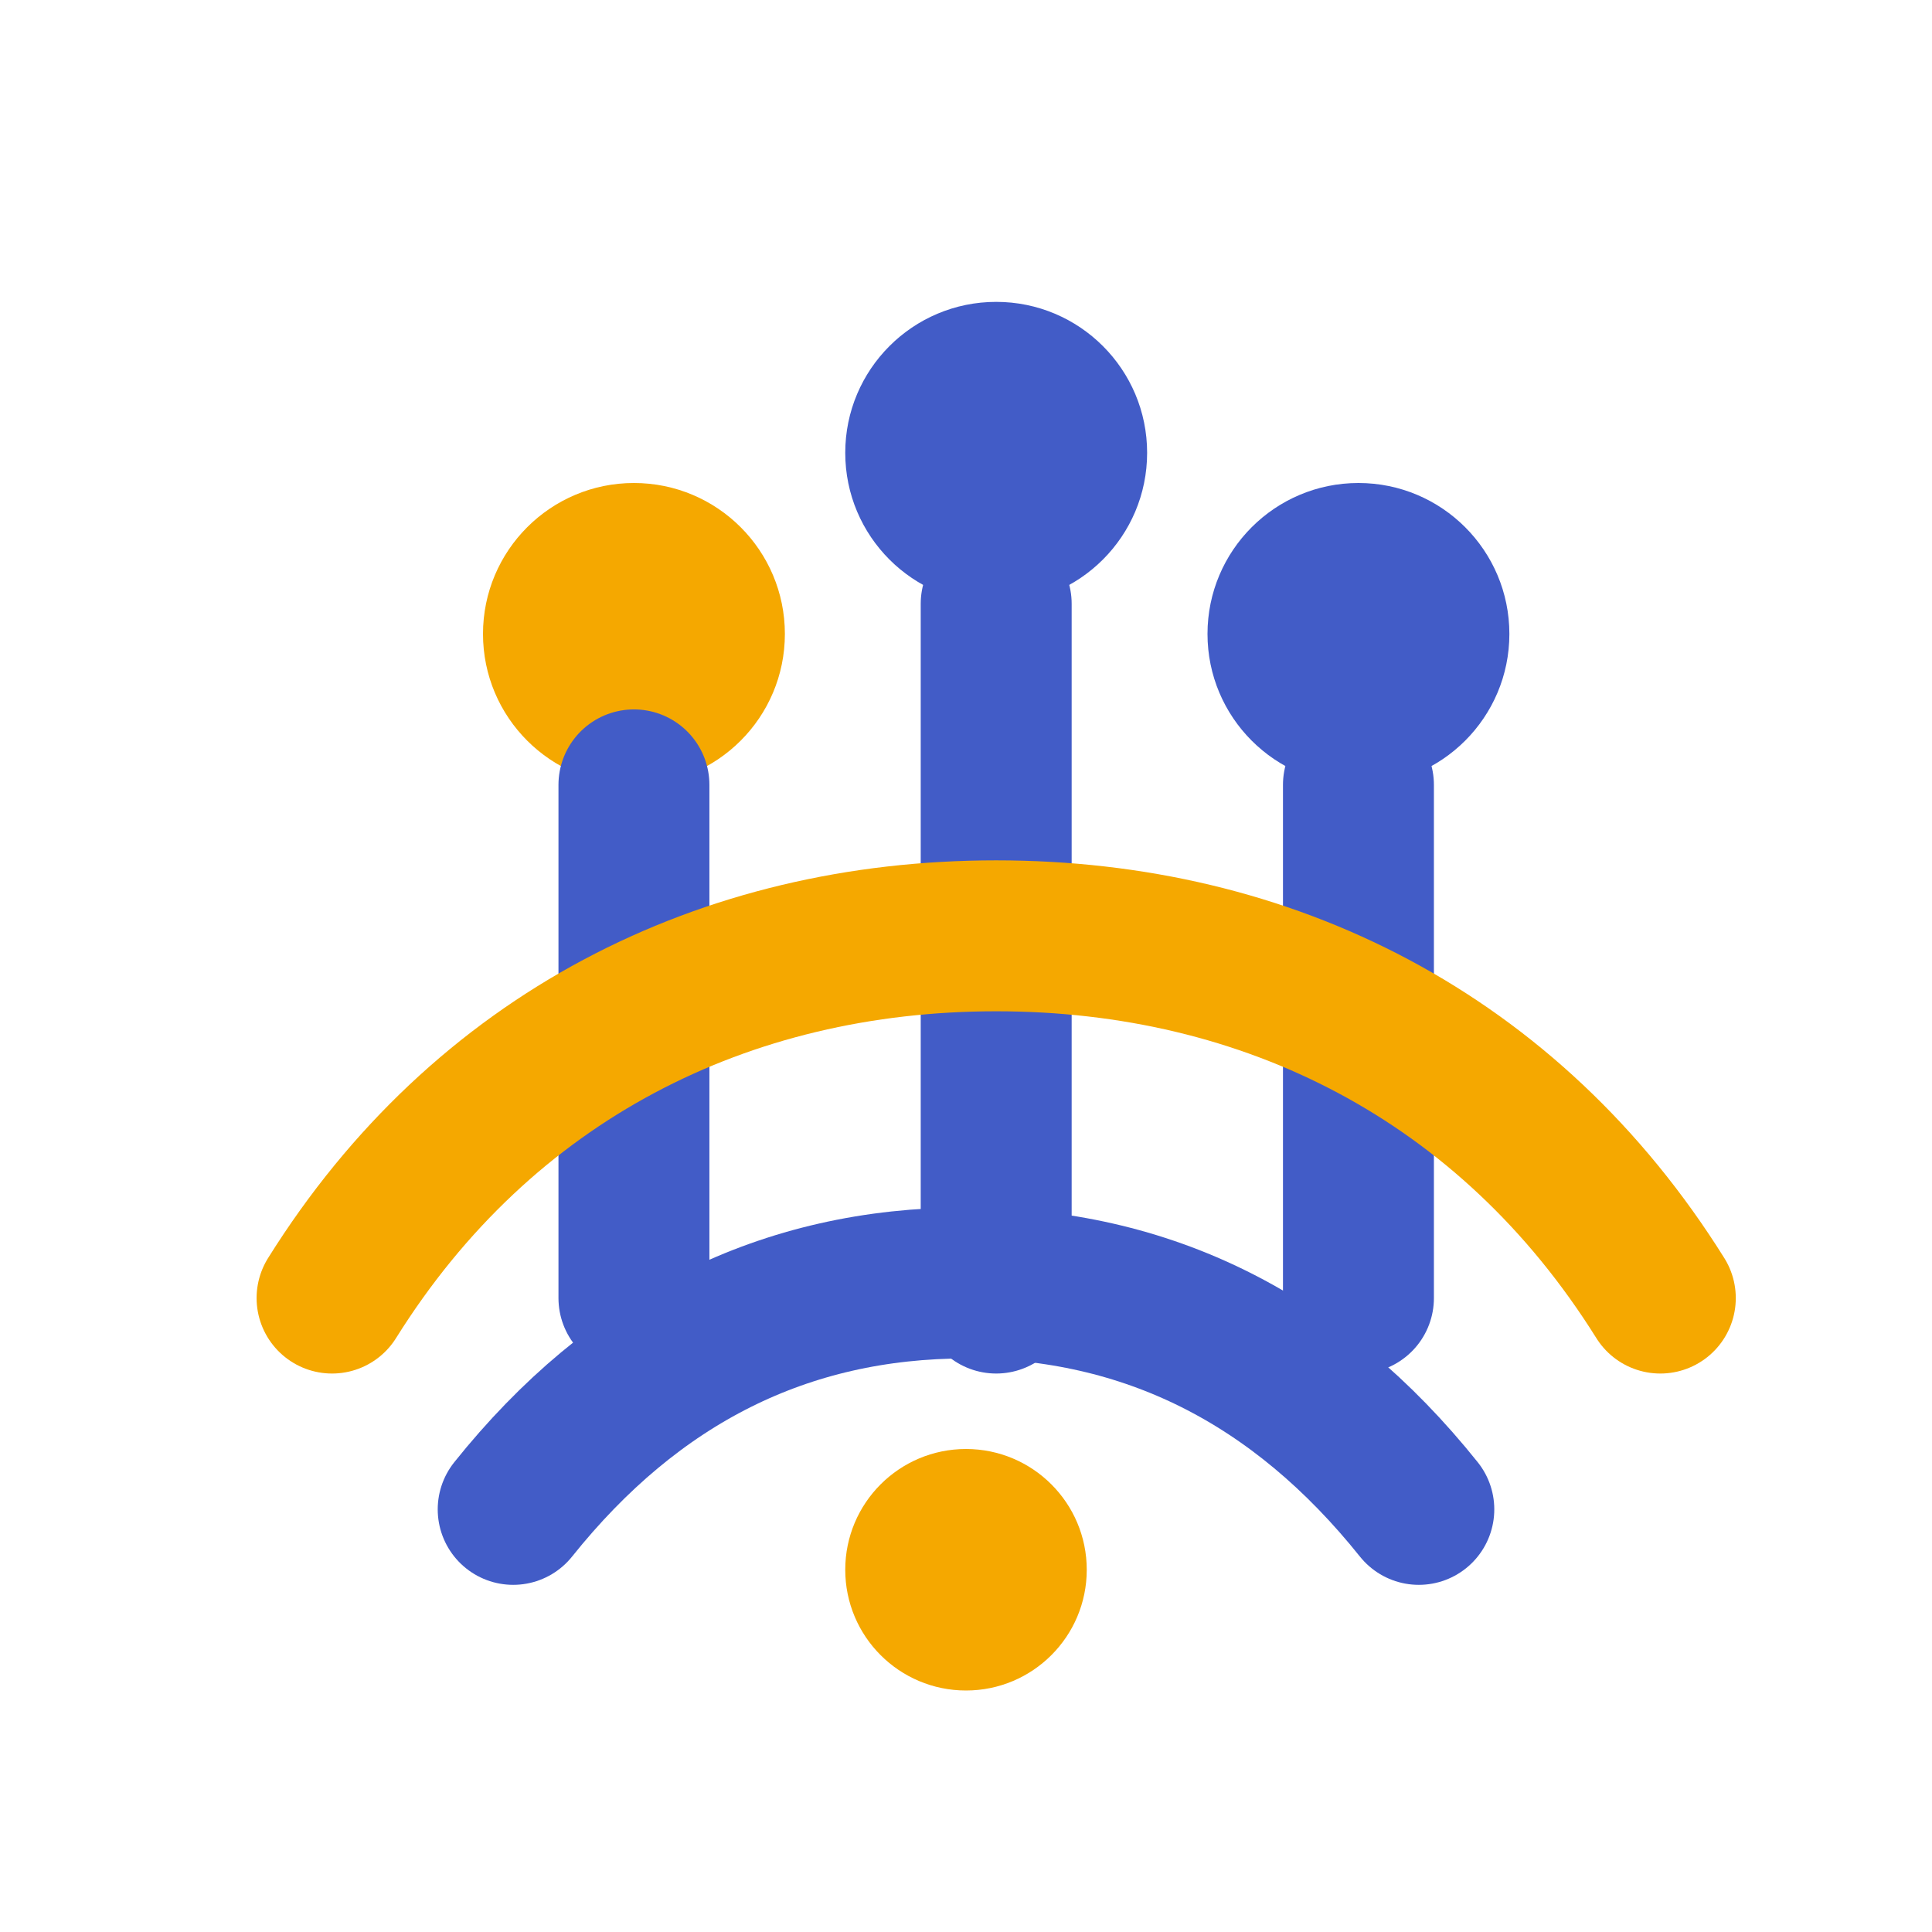
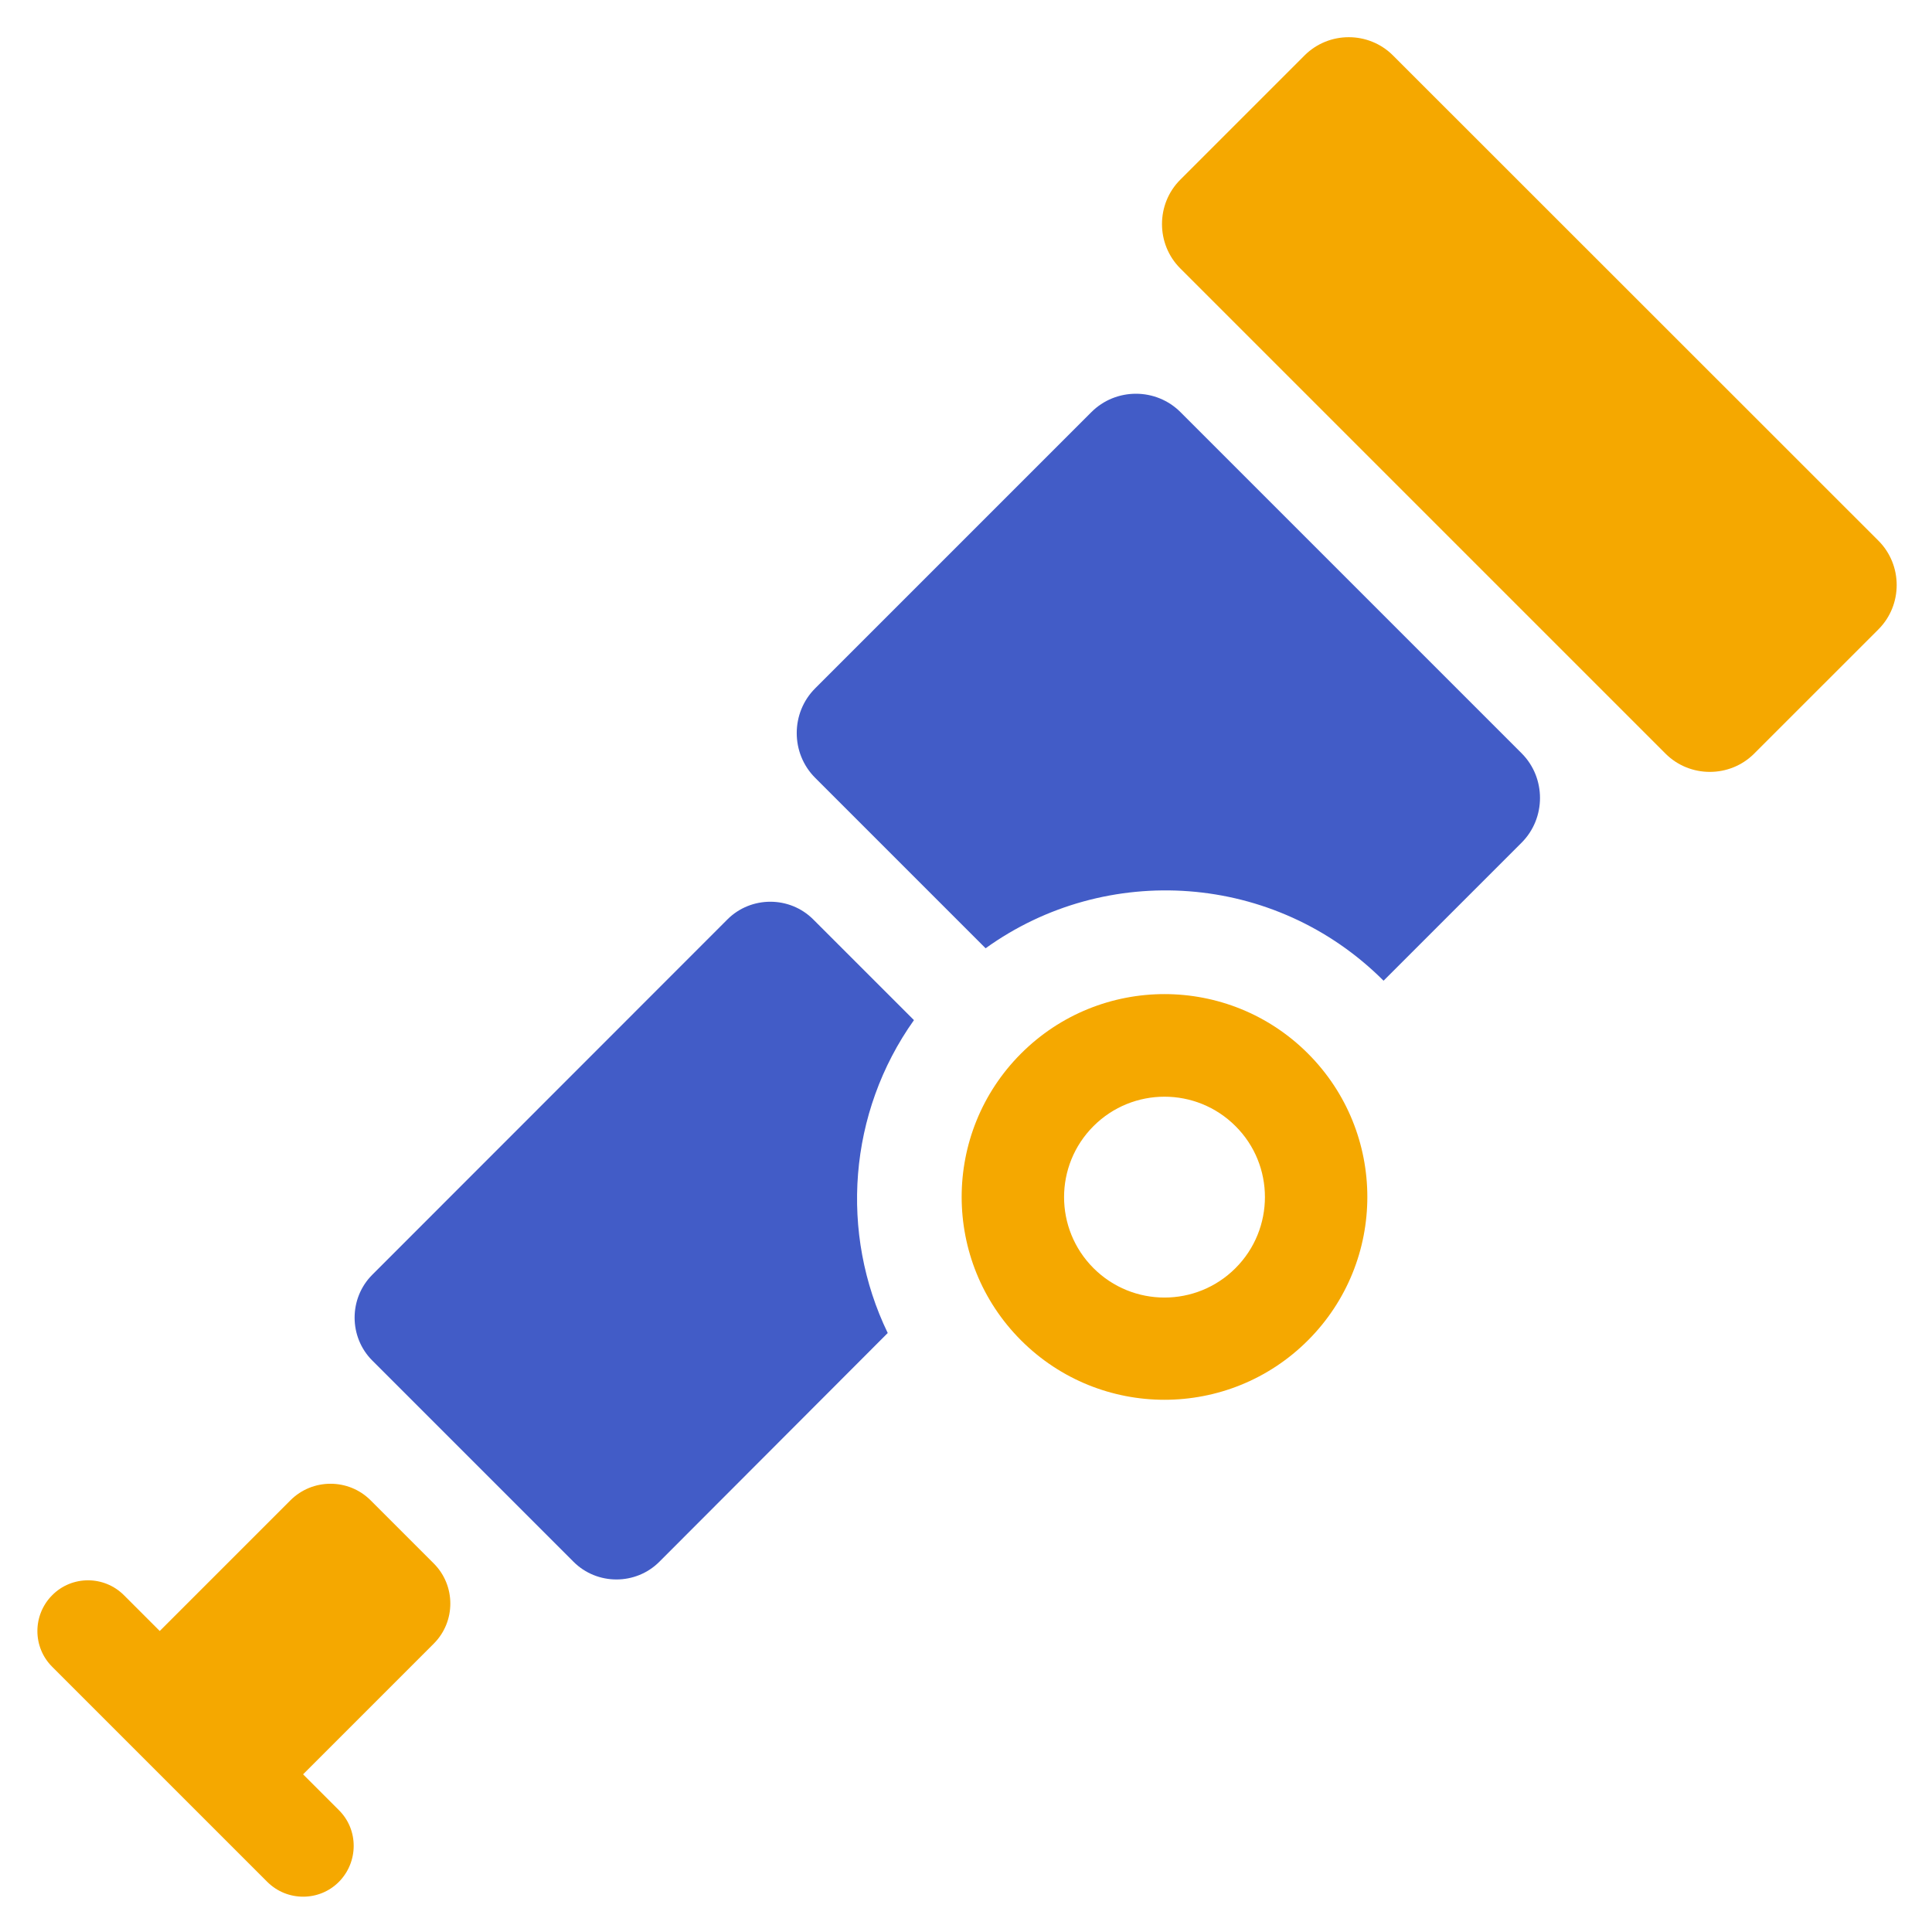
- <svg xmlns="http://www.w3.org/2000/svg" viewBox="0 0 128 128" role="img" aria-label="OpenTelemetry">
-   <circle cx="42" cy="42" r="10" fill="#F5A800" />
-   <circle cx="66" cy="30" r="10" fill="#425CC7" />
-   <circle cx="90" cy="42" r="10" fill="#425CC7" />
-   <path d="M42 52v34M66 40v46M90 52v34" stroke="#425CC7" stroke-width="10" stroke-linecap="round" />
-   <path d="M22 86c10-16 26-24 44-24s34 8 44 24" fill="none" stroke="#F5A800" stroke-width="10" stroke-linecap="round" />
-   <path d="M34 100c8-10 18-15 30-15s22 5 30 15" fill="none" stroke="#425CC7" stroke-width="10" stroke-linecap="round" />
-   <circle cx="64" cy="104" r="8" fill="#F5A800" />
+ <svg xmlns="http://www.w3.org/2000/svg" role="img" viewBox="-12.70 -12.70 1024.40 1024.40">
+   <style>svg {enable-background:new 0 0 1000 1000}</style>
+   <path fill="#f5a800" d="M528.7 545.9c-42 42-42 110.1 0 152.1s110.1 42 152.1 0 42-110.1 0-152.1-110.1-42-152.1 0zm113.7 113.8c-20.8 20.8-54.5 20.8-75.3 0-20.8-20.8-20.8-54.5 0-75.3 20.8-20.8 54.5-20.8 75.3 0 20.8 20.7 20.8 54.5 0 75.3zm36.6-643l-65.9 65.9c-12.9 12.9-12.9 34.1 0 47l257.3 257.3c12.9 12.9 34.1 12.9 47 0l65.9-65.9c12.9-12.9 12.9-34.1 0-47L725.9 16.7c-12.9-12.9-34-12.9-46.9 0zM217.3 858.8c11.7-11.7 11.7-30.8 0-42.5l-33.5-33.5c-11.7-11.7-30.8-11.7-42.5 0L72.1 852l-.1.1-19-19c-10.5-10.5-27.6-10.5-38 0-10.5 10.5-10.5 27.6 0 38l114 114c10.5 10.5 27.6 10.5 38 0s10.5-27.6 0-38l-19-19 .1-.1 69.2-69.2z" />
+   <path fill="#425cc7" d="M565.9 205.9L419.5 352.3c-13 13-13 34.4 0 47.4l90.4 90.4c63.9-46 153.5-40.3 211 17.2l73.2-73.2c13-13 13-34.4 0-47.4L613.3 205.9c-13-13.1-34.4-13.1-47.4 0zm-94 322.3l-53.4-53.4c-12.5-12.5-33-12.5-45.5 0L184.7 663.2c-12.5 12.5-12.5 33 0 45.5l106.7 106.7c12.5 12.5 33 12.5 45.5 0L458 694.1c-25.6-52.9-21-116.8 13.9-165.9z" />
</svg>
